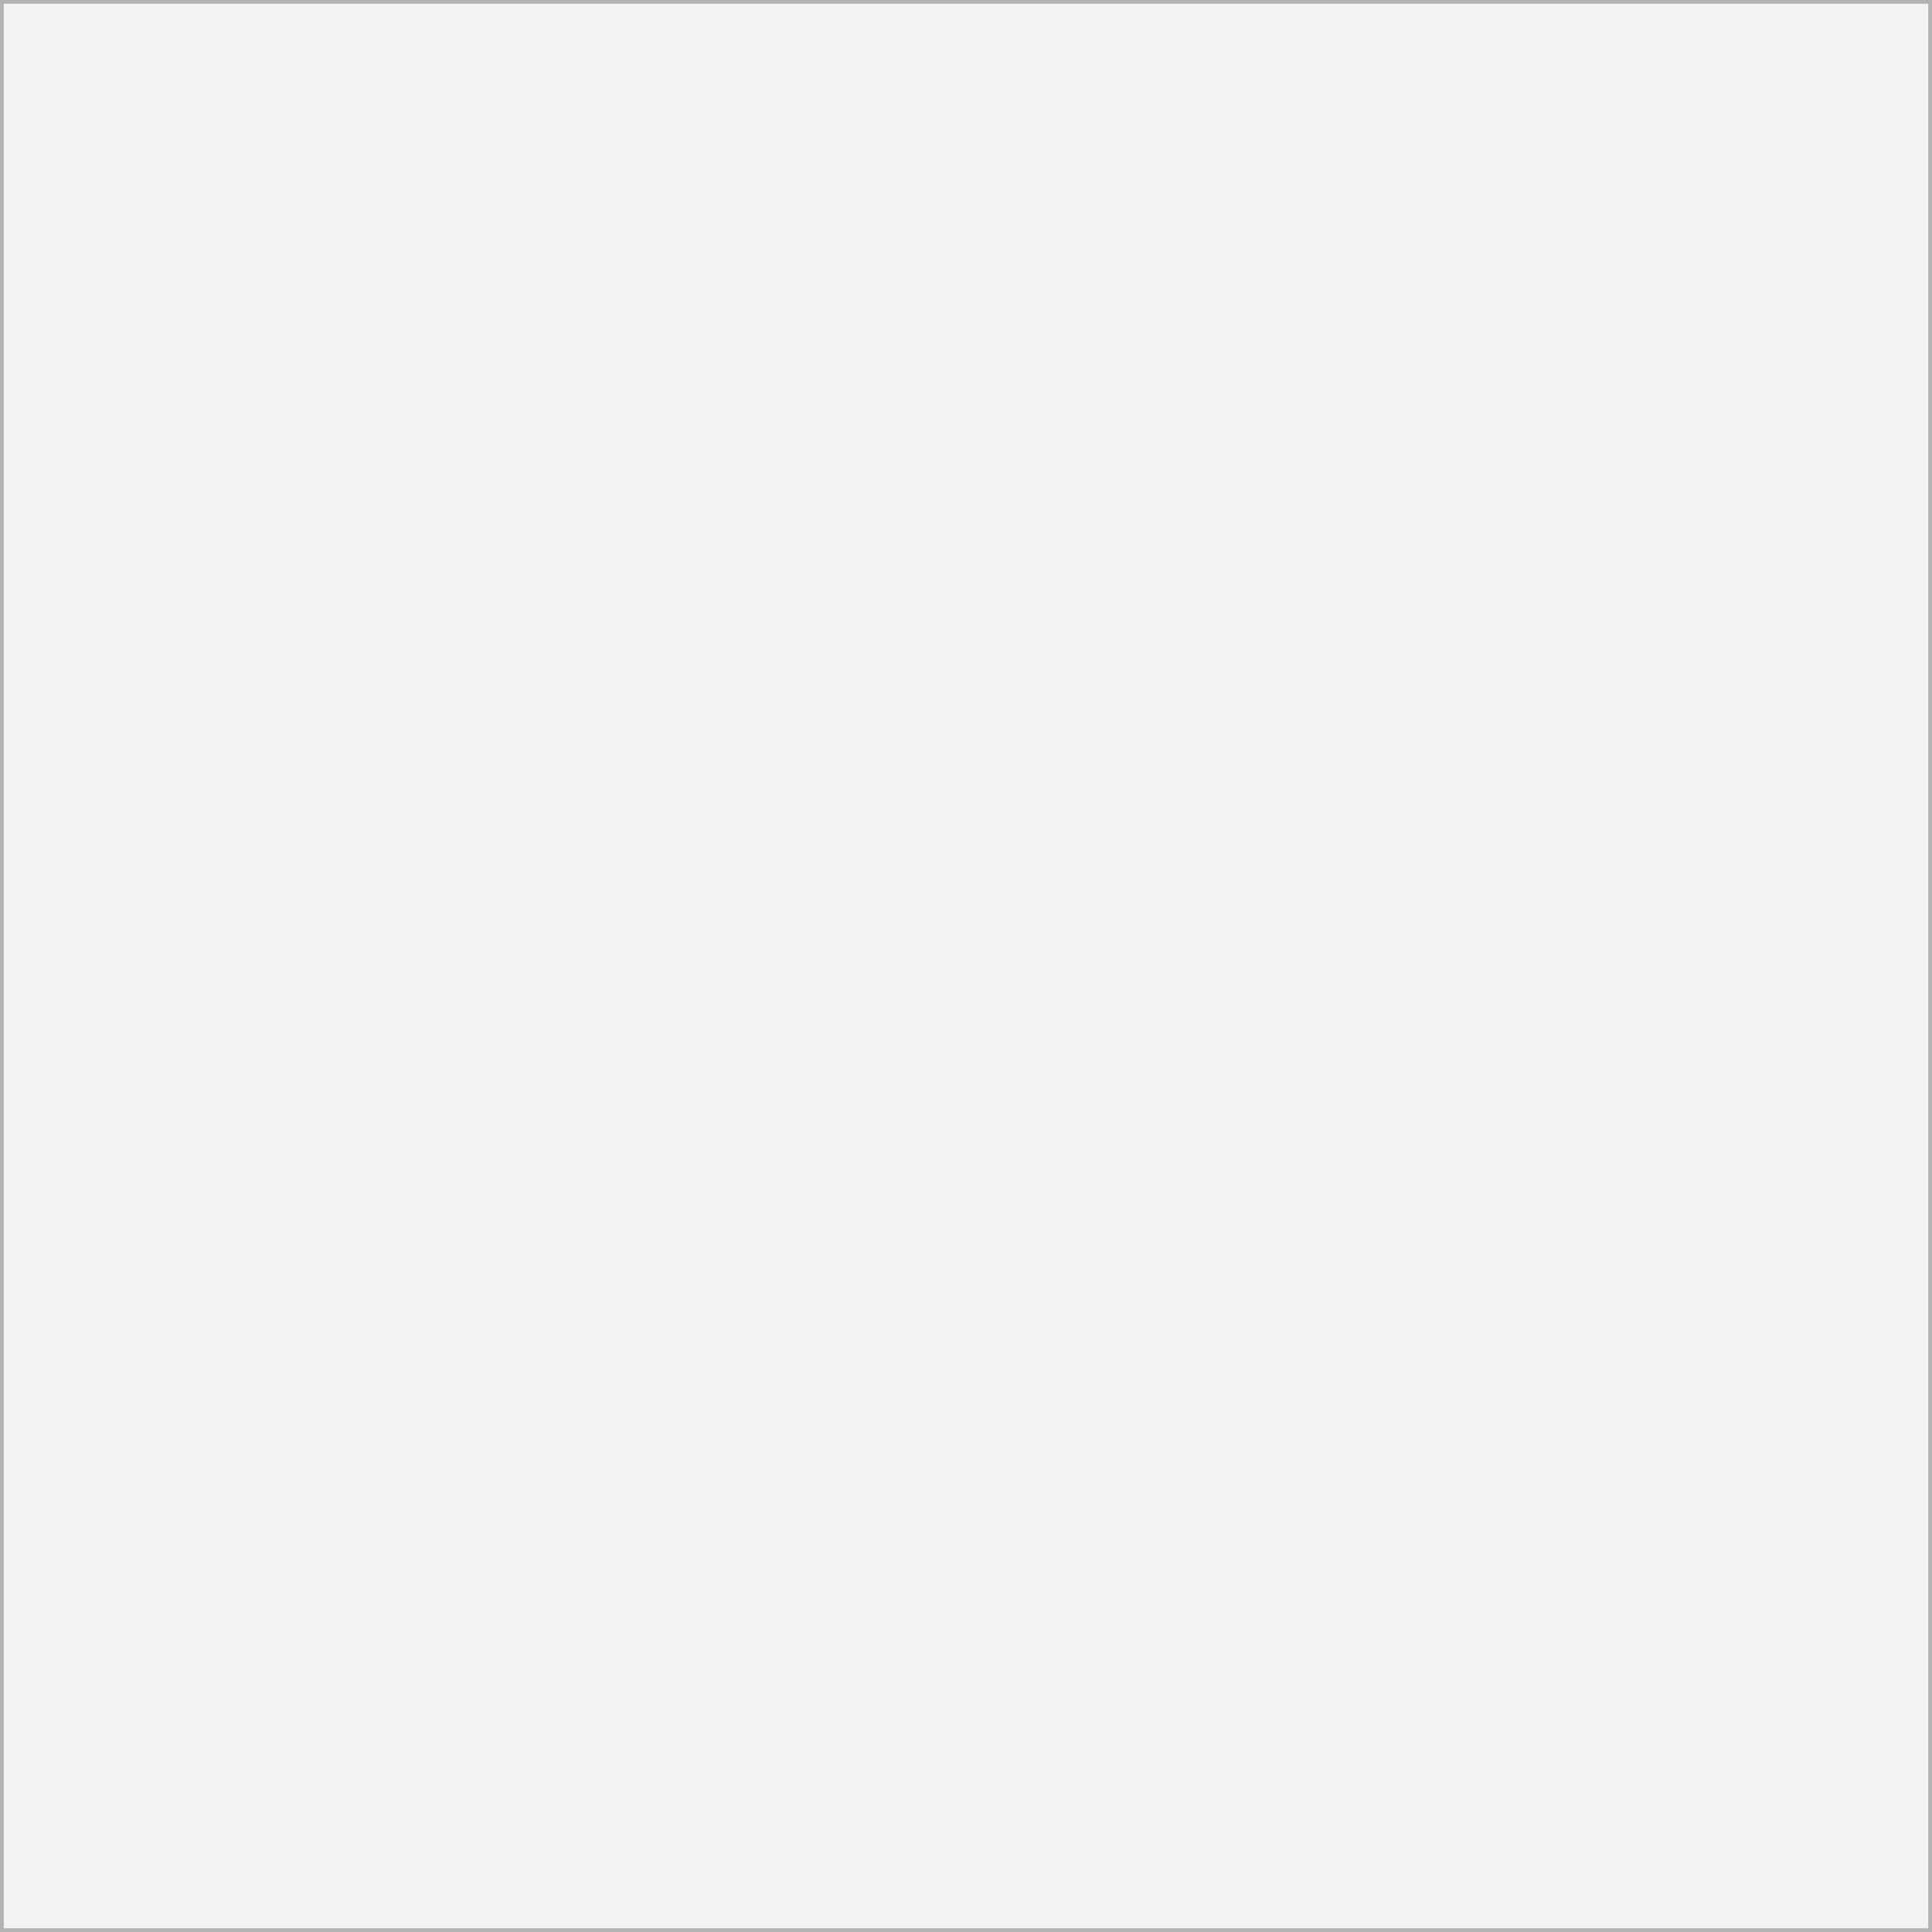
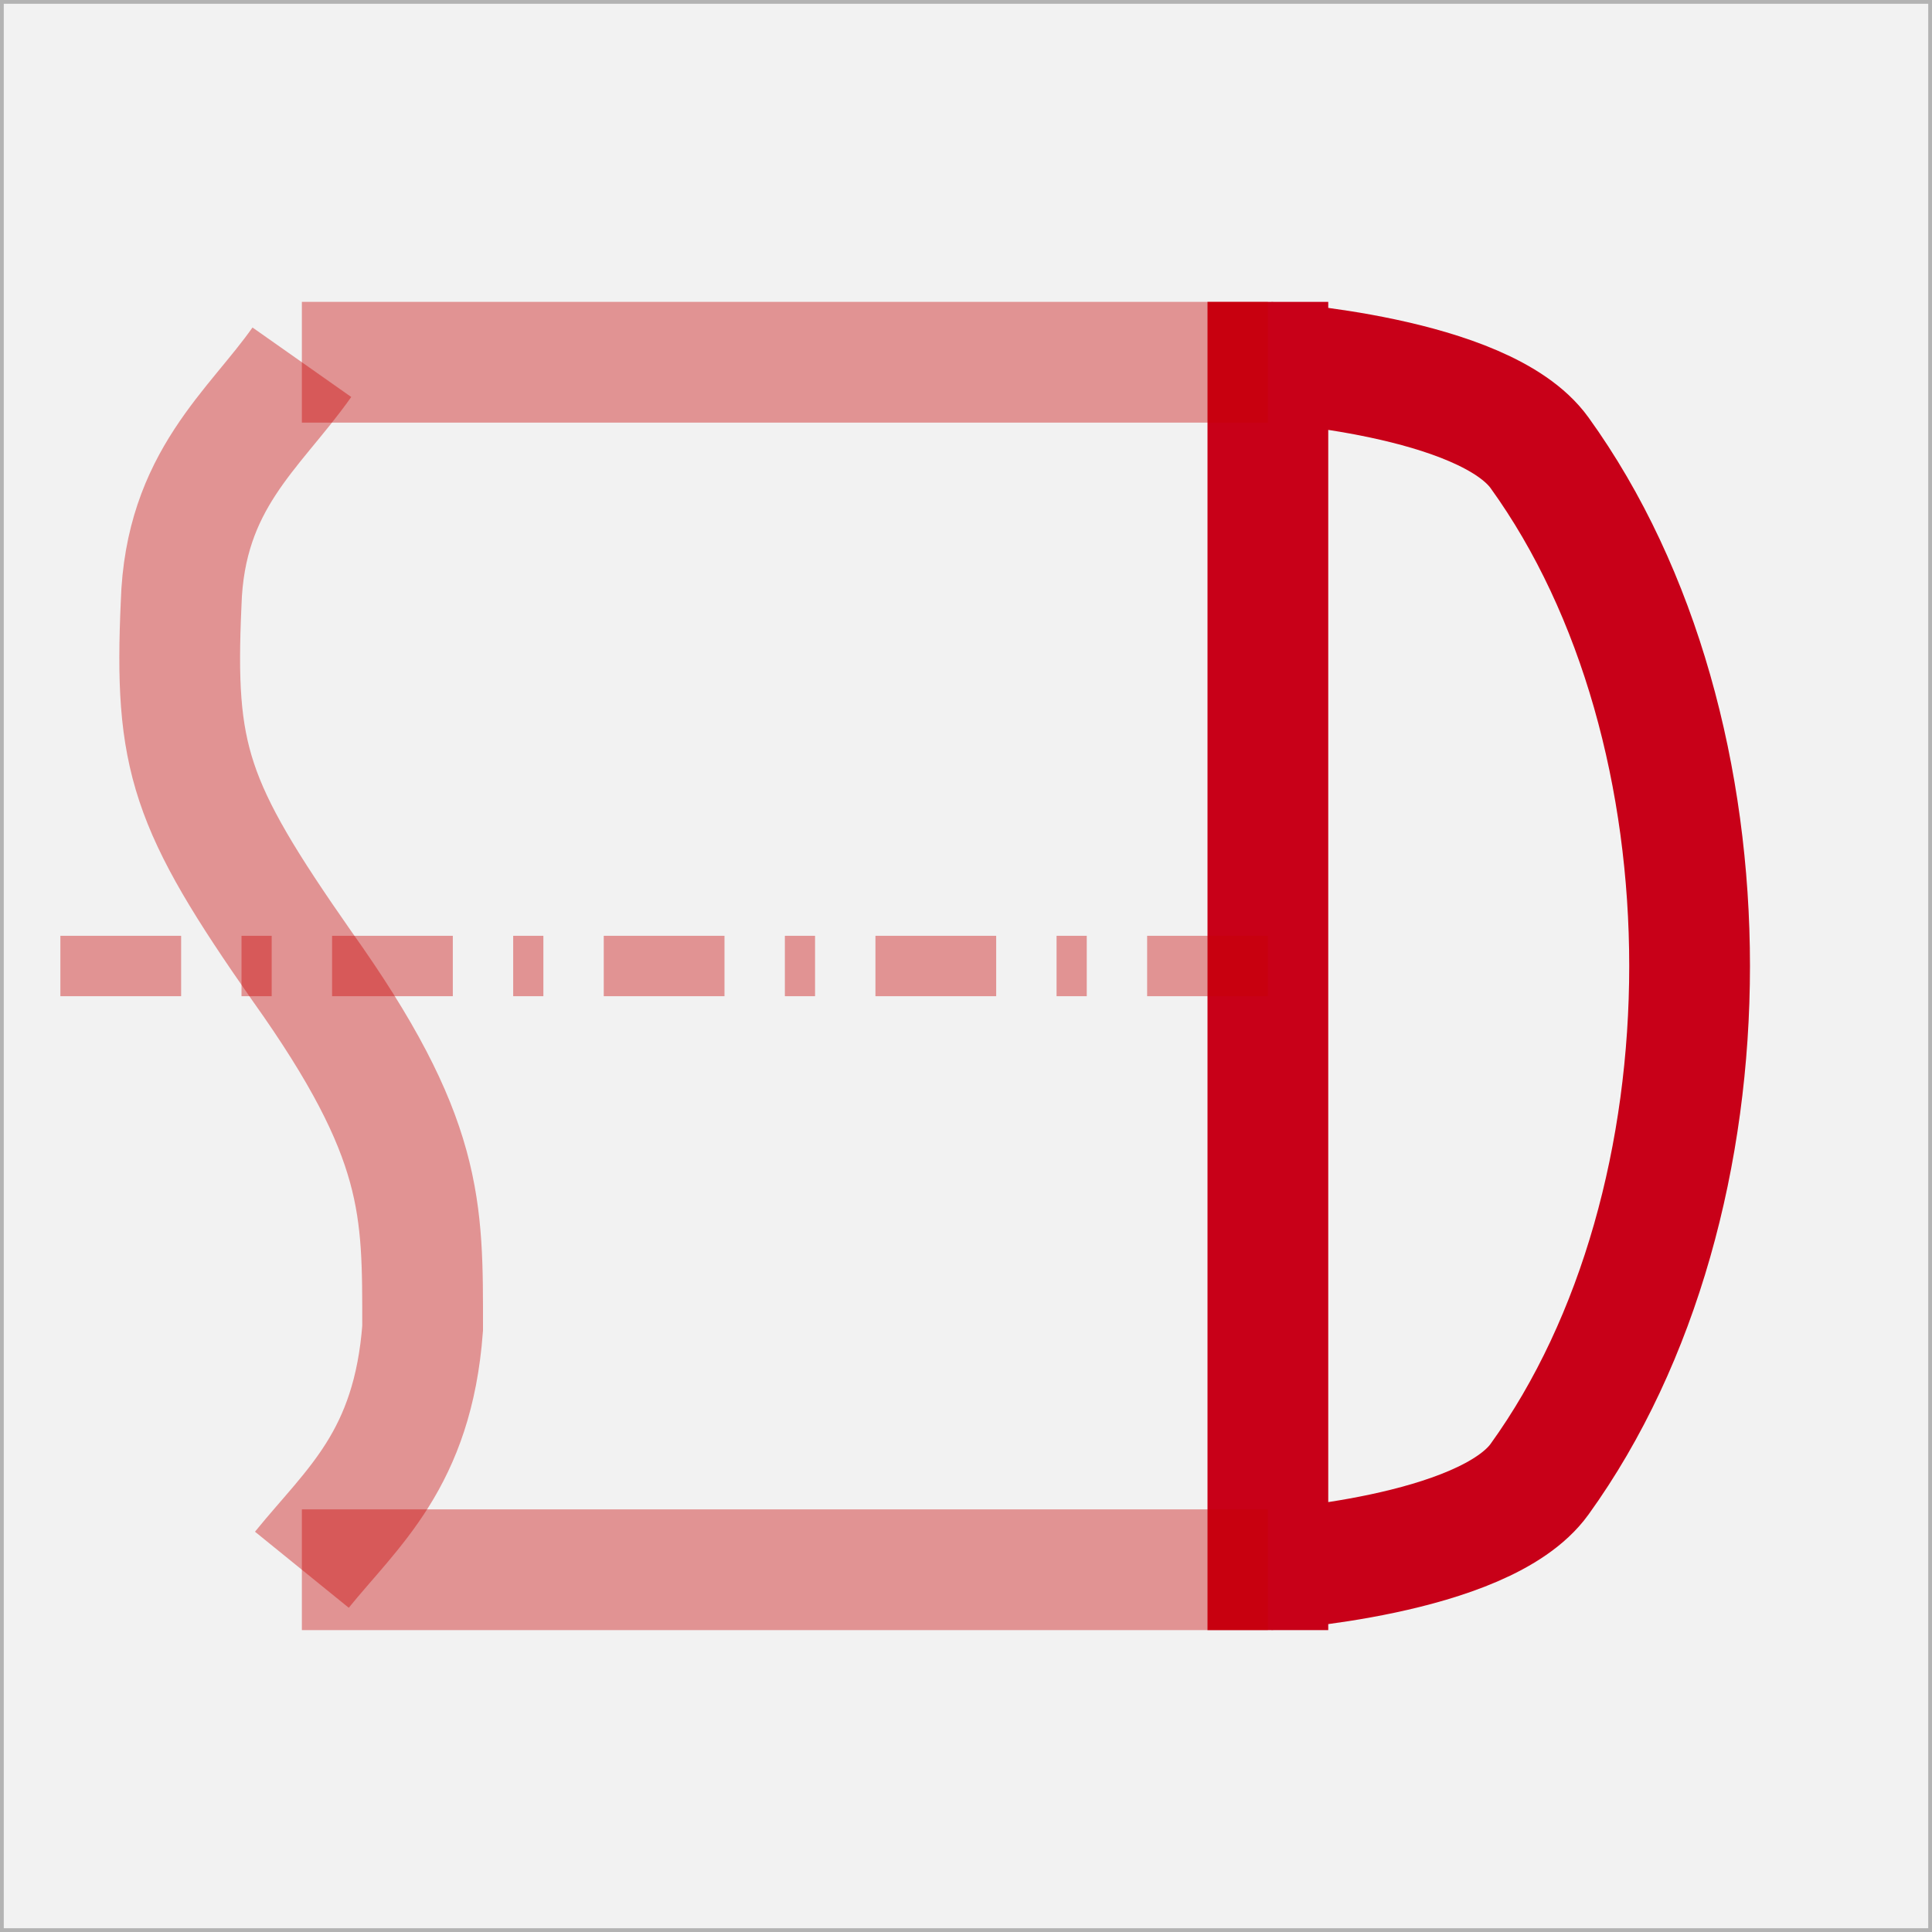
- <svg xmlns="http://www.w3.org/2000/svg" width="64" height="64" id="svg2" version="1.1">
-   <defs id="defs4" />
+ <svg xmlns="http://www.w3.org/2000/svg" xmlns:ns1="http://www.openswatchbook.org/uri/2009/osb" xmlns:xlink="http://www.w3.org/1999/xlink" width="64" height="64" id="svg2" version="1.1">
+   <defs id="defs4">
+     <linearGradient id="linearGradient5420" ns1:paint="solid">
+       <stop style="stop-color:#0096c8;stop-opacity:1;" offset="0" id="stop5422" />
+     </linearGradient>
+     <linearGradient id="linearGradient7917" ns1:paint="solid">
+       <stop style="stop-color:#0000ff;stop-opacity:1;" offset="0" id="stop7919" />
+     </linearGradient>
+     <linearGradient xlink:href="#linearGradient5420" id="linearGradient5424" x1="2.077" y1="1020.362" x2="62.726" y2="1020.362" gradientUnits="userSpaceOnUse" gradientTransform="matrix(0.4725967,0,0,1,67.58881,0)" />
+     <linearGradient xlink:href="#linearGradient5420" id="linearGradient5426" x1="-16.5" y1="22" x2="-11.5" y2="22" gradientUnits="userSpaceOnUse" />
+     <linearGradient xlink:href="#linearGradient5420" id="linearGradient5430" x1="3.5" y1="30" x2="56.5" y2="30" gradientUnits="userSpaceOnUse" gradientTransform="matrix(0.9069531,0,0,0.9019236,69.10348,990.0883)" />
+     <linearGradient xlink:href="#linearGradient5420" id="linearGradient5432" x1="3.5" y1="32" x2="60.5" y2="32" gradientUnits="userSpaceOnUse" gradientTransform="translate(68,988.3622)" />
+     <linearGradient xlink:href="#linearGradient5420" id="linearGradient7621" gradientUnits="userSpaceOnUse" gradientTransform="matrix(0.9141484,0,0,0.9095077,76.20055,996.3062)" x1="3.5" y1="30" x2="56.5" y2="30" />
+     <linearGradient xlink:href="#linearGradient5420" id="linearGradient7625" gradientUnits="userSpaceOnUse" gradientTransform="matrix(0.4528912,0,0,1,102.7809,0)" x1="2.077" y1="1020.362" x2="62.726" y2="1020.362" />
+   </defs>
+   <g id="layer1" transform="translate(0,-988.3622)" style="display:inline">
+     <rect style="fill:#f2f2f2;fill-opacity:1;fill-rule:evenodd;stroke:#b3b3b3;stroke-width:0.25;stroke-linecap:square;stroke-linejoin:miter;stroke-miterlimit:0;stroke-opacity:1;stroke-dasharray:none" id="rect3767" width="64" height="64" x="0" y="0" rx="0" transform="translate(0,988.3622)" />
+   </g>
  <g id="layer2" style="display:inline">
-     <rect style="fill:#f2f2f2;fill-opacity:1;fill-rule:evenodd;stroke:#b3b3b3;stroke-width:0.25;stroke-linecap:square;stroke-linejoin:miter;stroke-miterlimit:0;stroke-opacity:1;stroke-dasharray:none" id="rect3767" width="64" height="64" x="0" y="0" rx="0" />
+     <path transform="translate(0,-988.3622)" style="fill:none;stroke:#c80018;stroke-width:4;stroke-linecap:square;stroke-linejoin:miter;stroke-miterlimit:4;stroke-opacity:1;stroke-dasharray:none" d="m 42,1000.362 0,40" id="path9161" />
+     <path style="fill:none;stroke:#c80018;stroke-width:4;stroke-linecap:butt;stroke-linejoin:miter;stroke-miterlimit:4;stroke-opacity:1;stroke-dasharray:none" d="m 42,12 c 0,0 7.151,0.435 9,3 6.627,9.194 6.627,24.806 0,34 -1.849,2.565 -9,3 -9,3" id="path4923" />
+     <path transform="translate(0,-988.3622)" style="fill:none;stroke:#c80000;stroke-width:4;stroke-linecap:butt;stroke-linejoin:miter;stroke-miterlimit:4;stroke-opacity:0.392;stroke-dasharray:none" d="m 10,1000.362 c 4,0 32,0 32,0" id="path9163" />
+     <path transform="translate(0,-988.3622)" style="fill:none;stroke:#c80000;stroke-width:4;stroke-linecap:butt;stroke-linejoin:miter;stroke-miterlimit:4;stroke-opacity:0.392;stroke-dasharray:none" d="m 10,1040.362 32,0" id="path9165" />
+     <path transform="translate(0,-988.3622)" style="fill:none;stroke:#c80000;stroke-width:2;stroke-linecap:butt;stroke-linejoin:miter;stroke-miterlimit:2;stroke-opacity:0.392;stroke-dasharray:4, 2, 1, 2;stroke-dashoffset:0" d="m 42,1020.362 c -40,0 -40,0 -40,0" id="path9171" />
+     <path transform="translate(0,-988.3622)" style="fill:none;stroke:#c80000;stroke-width:4;stroke-linecap:butt;stroke-linejoin:miter;stroke-miterlimit:4;stroke-opacity:0.392;stroke-dasharray:none" d="m 10,1000.362 c -1.577,2.241 -3.878,3.905 -4,8 -0.229,5.107 0.268,6.661 4,12 4.064,5.707 4,8 4,12 -0.327,4.344 -2.314,5.921 -4,8" id="path9173" />
  </g>
-   <g id="layer1" transform="translate(0,-988.3622)" />
</svg>
